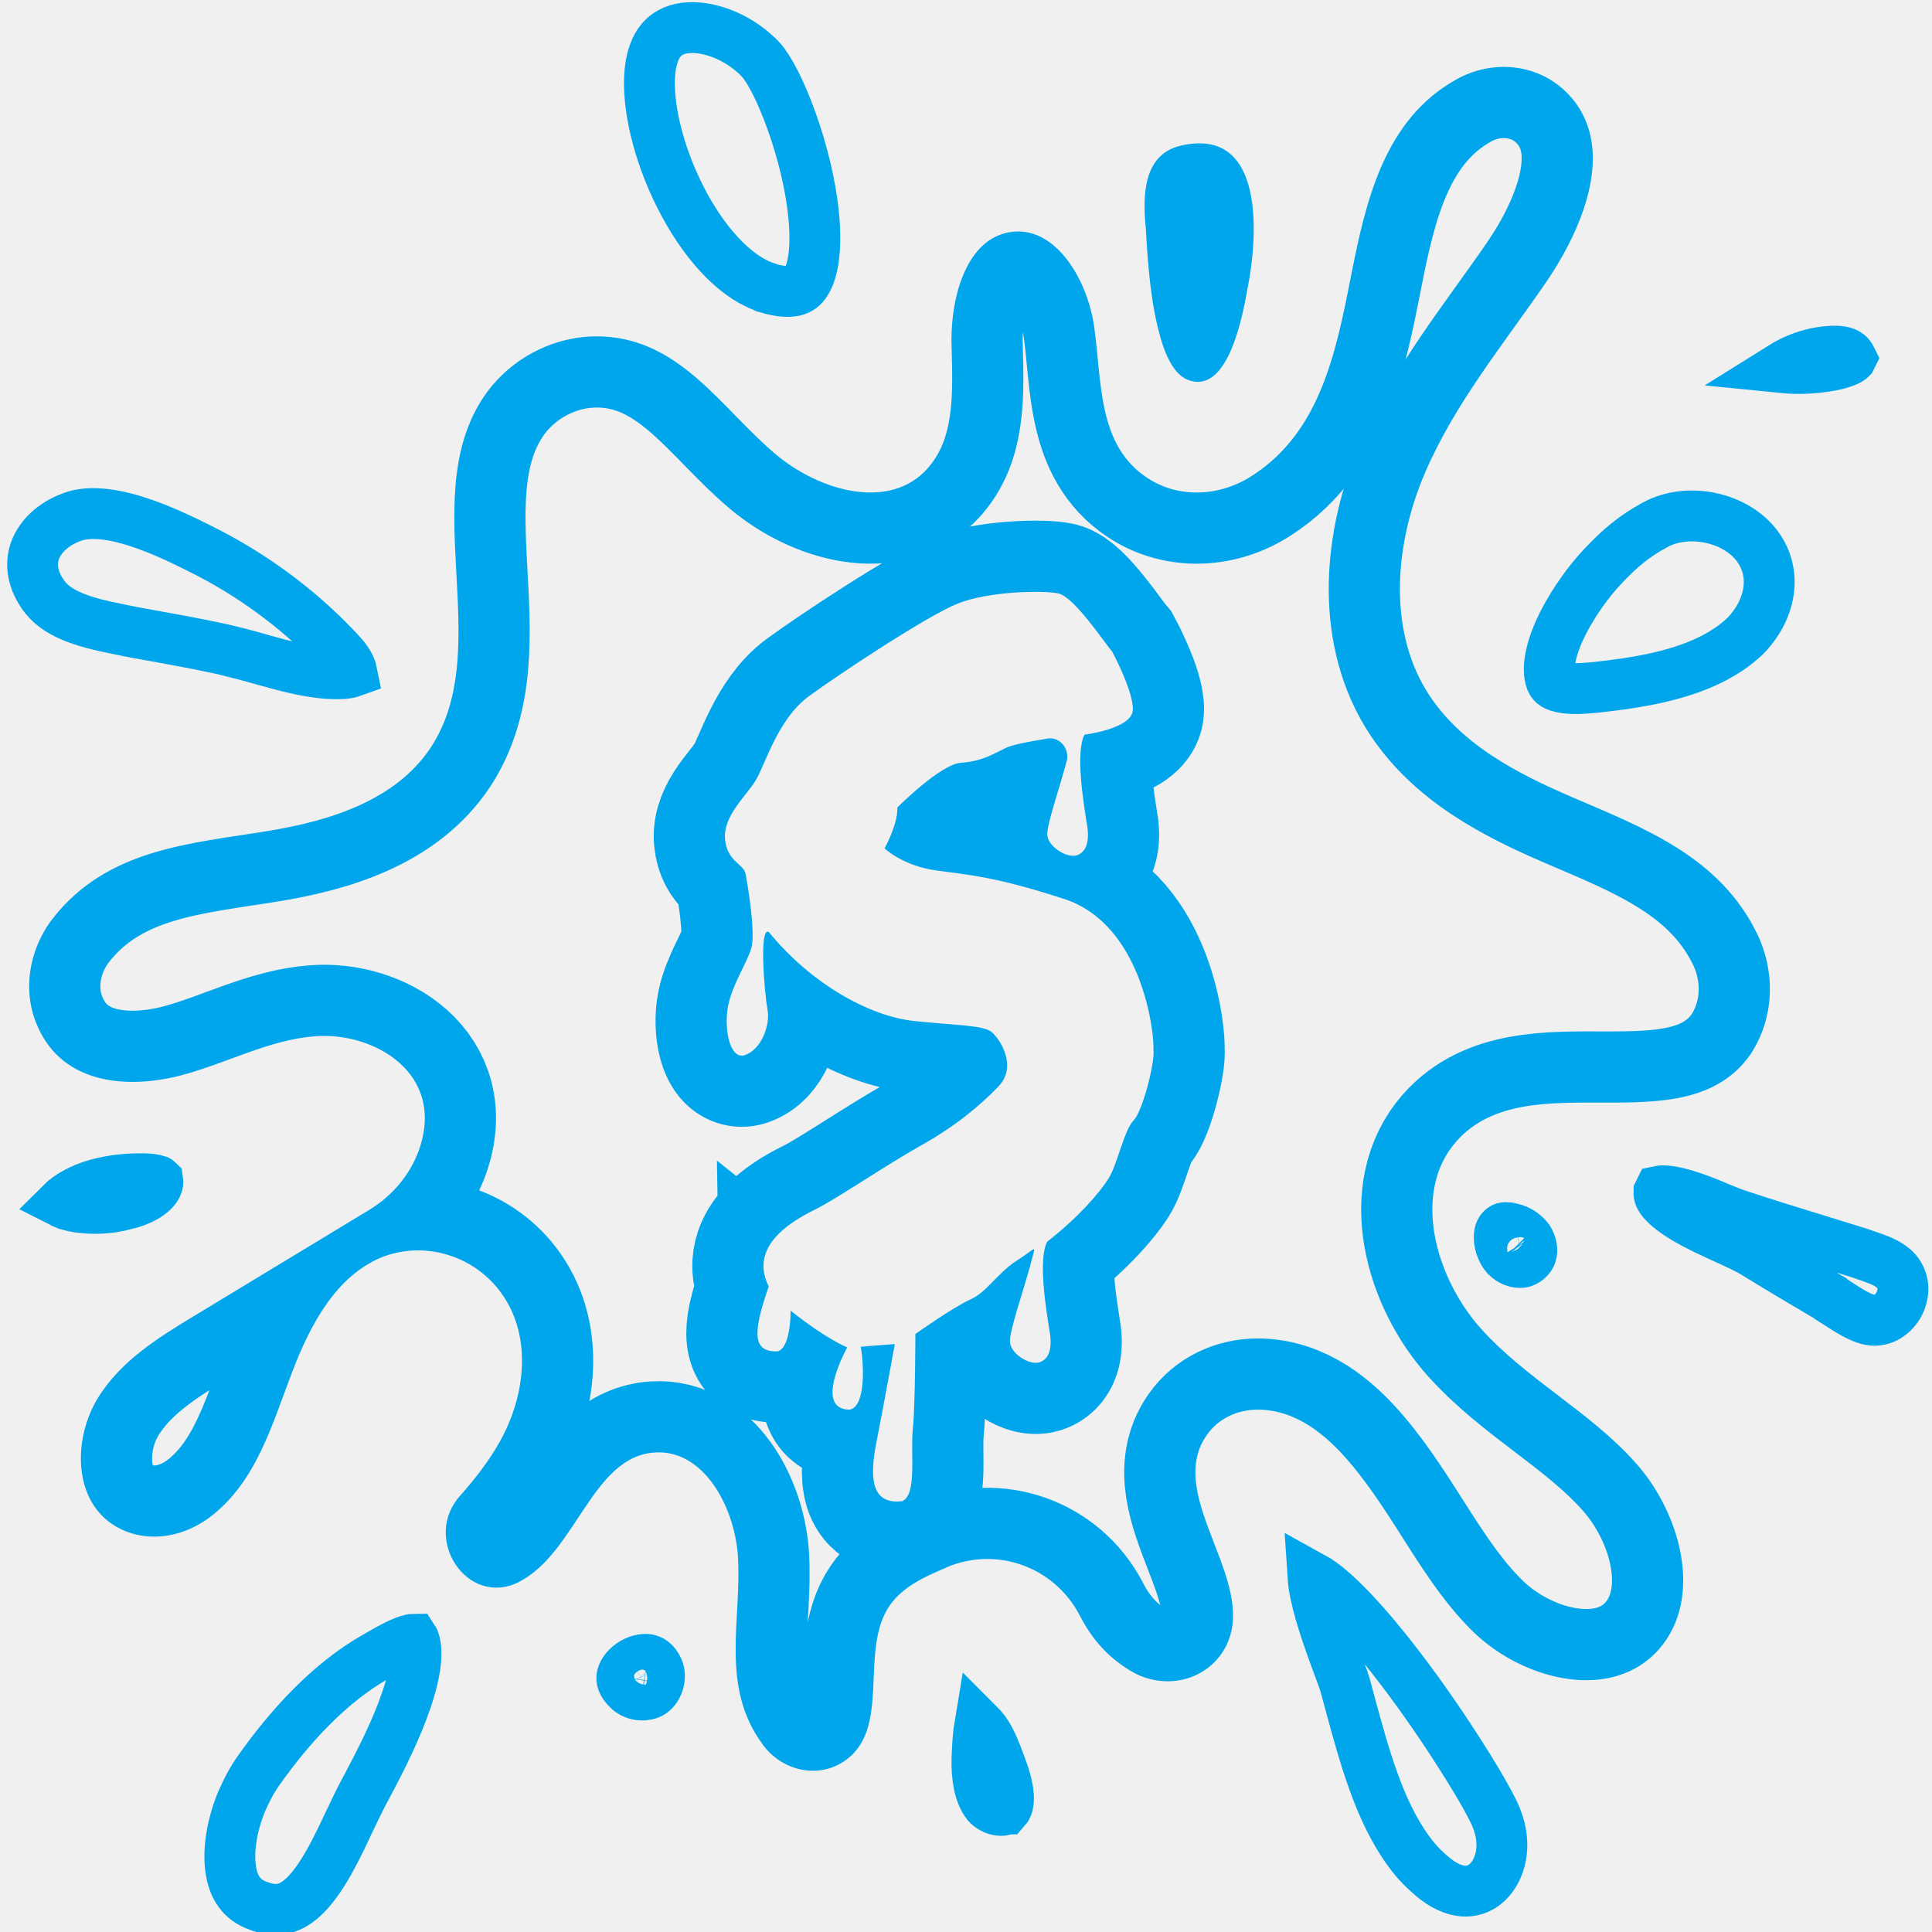
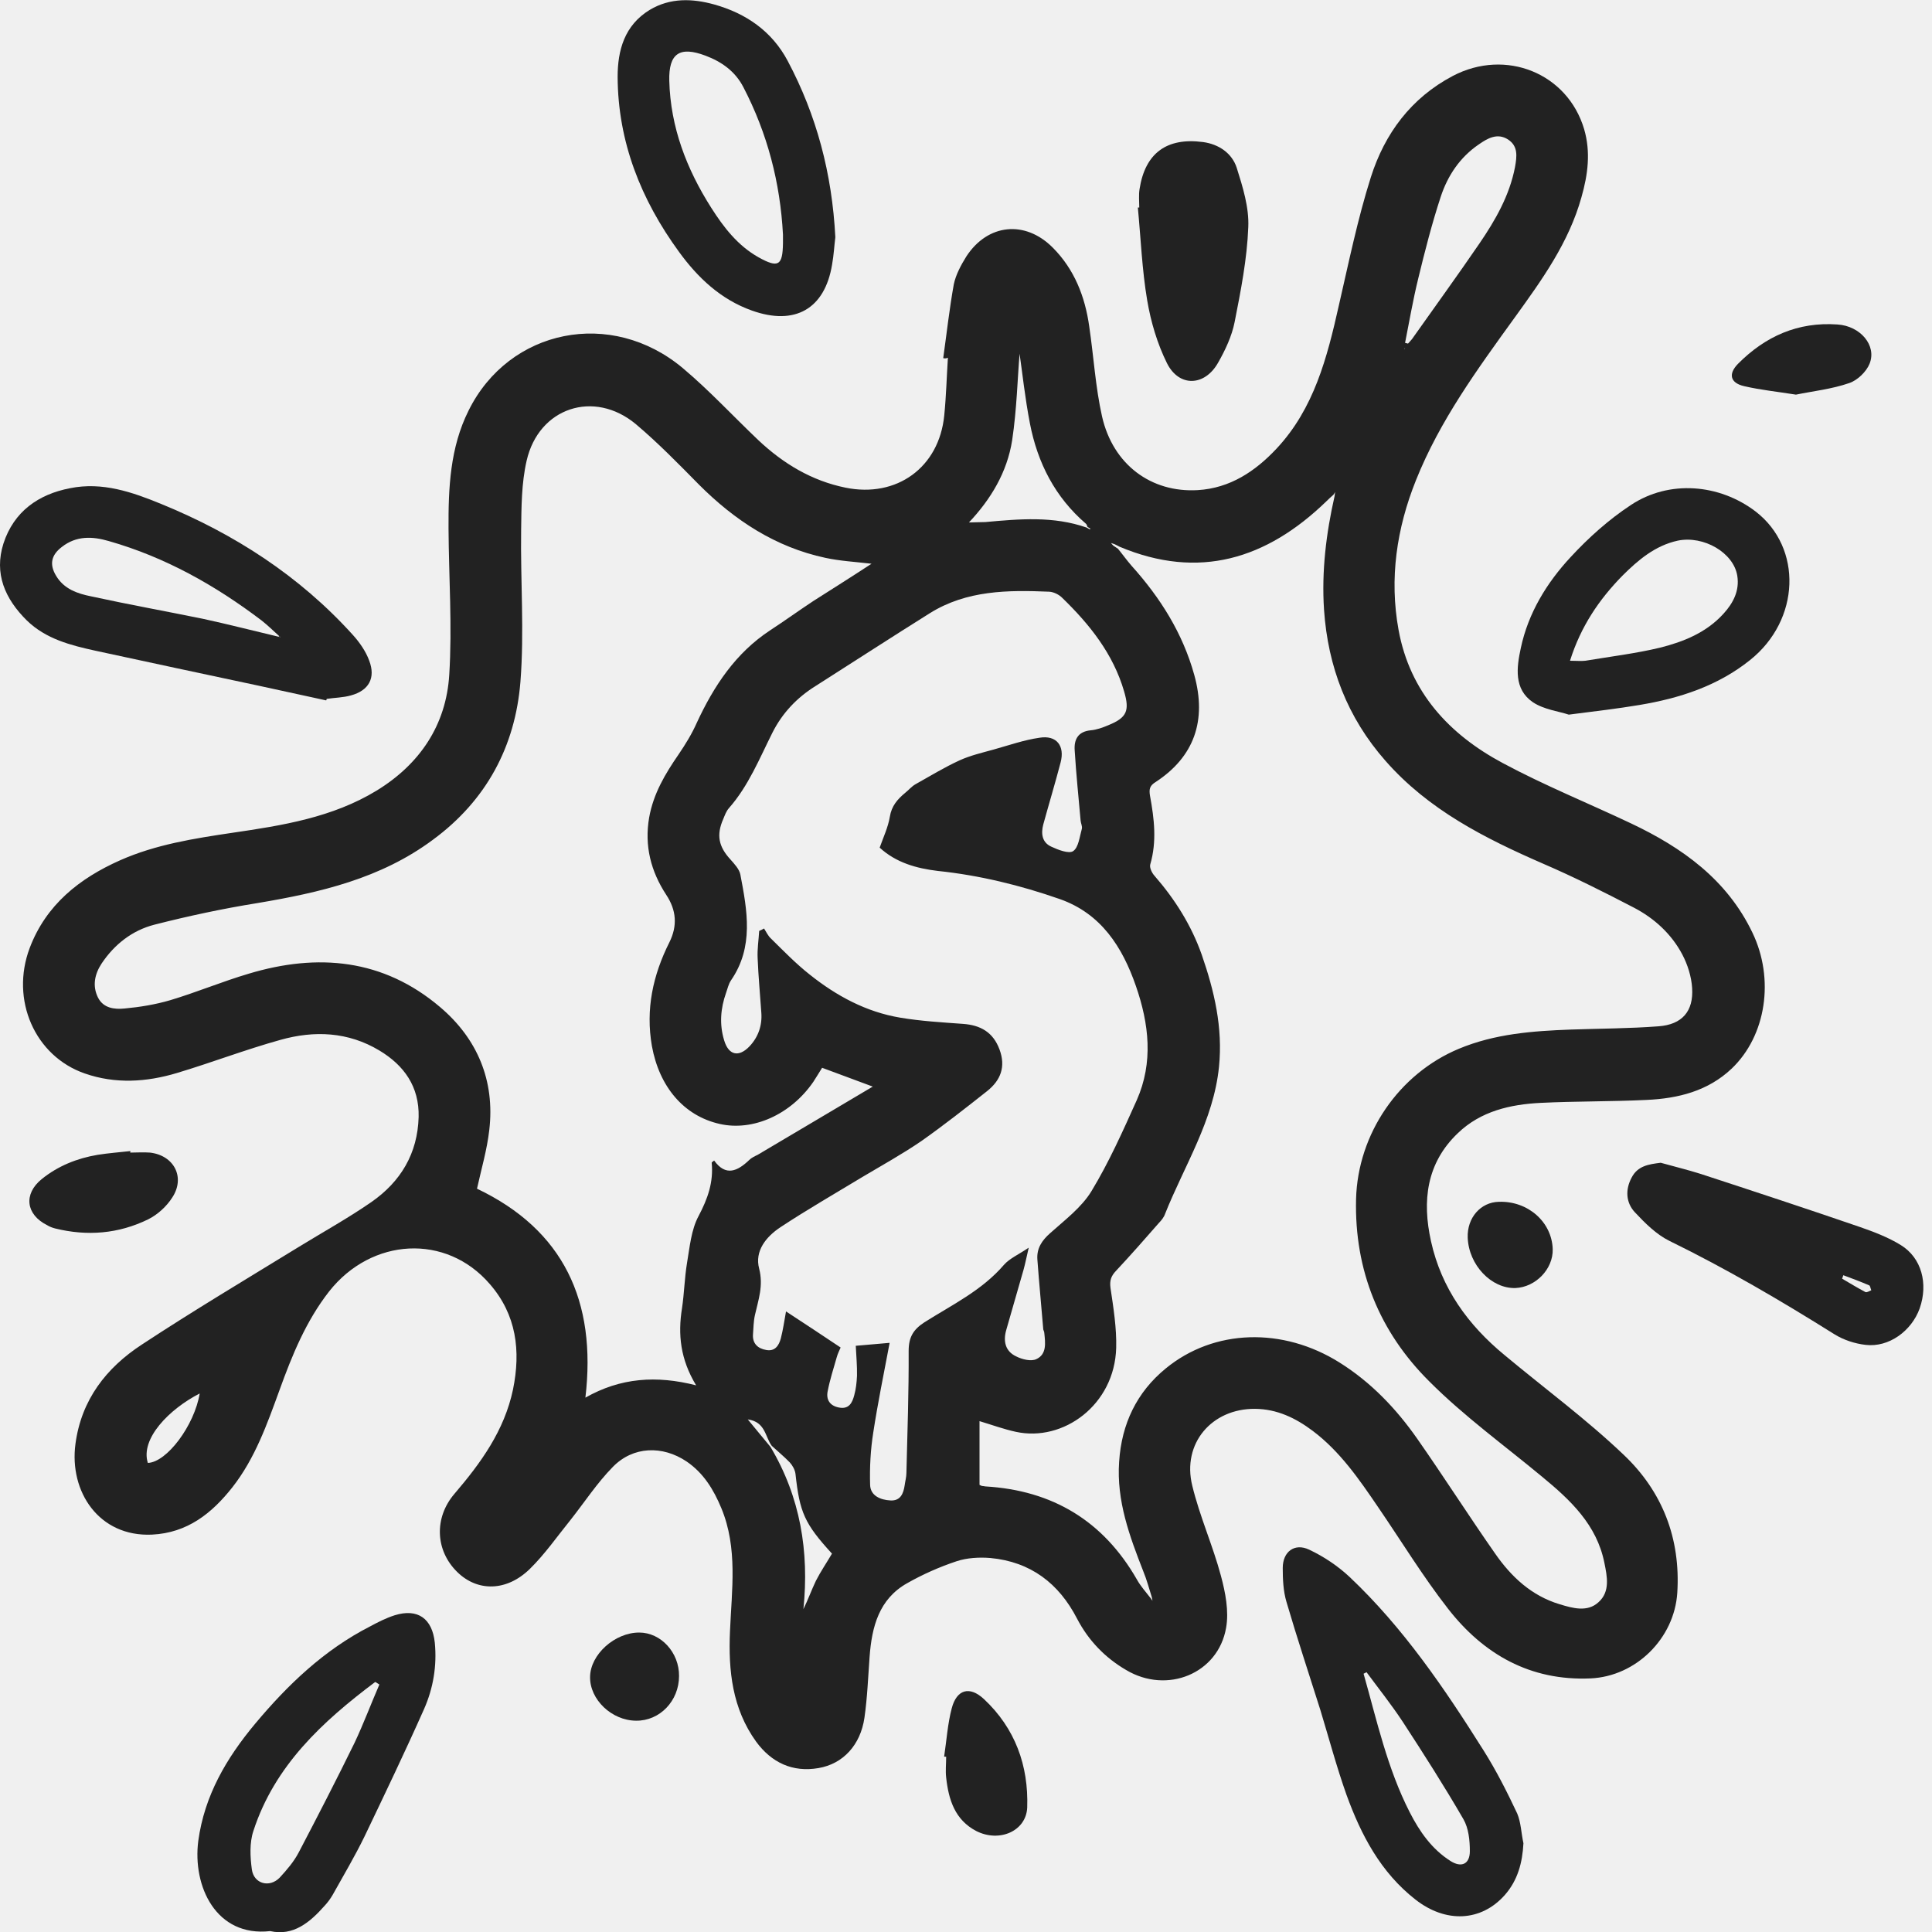
<svg xmlns="http://www.w3.org/2000/svg" width="19" height="19" viewBox="0 0 19 19" fill="none">
-   <g clip-path="url(#clip0_90_7272)">
-     <path d="M3.692 16.294L3.692 16.294L3.694 16.293C3.842 16.207 3.959 16.142 4.047 16.123C4.056 16.121 4.062 16.12 4.067 16.12C4.069 16.123 4.071 16.128 4.073 16.134C4.093 16.19 4.099 16.279 4.078 16.408C4.057 16.535 4.014 16.678 3.957 16.828C3.847 17.118 3.695 17.404 3.592 17.598C3.589 17.604 3.585 17.61 3.582 17.616C3.532 17.71 3.479 17.822 3.427 17.931C3.403 17.982 3.379 18.033 3.356 18.081C3.277 18.242 3.198 18.391 3.109 18.512C3.02 18.634 2.934 18.711 2.85 18.748C2.774 18.782 2.679 18.794 2.541 18.743L2.54 18.743C2.375 18.683 2.293 18.56 2.268 18.377C2.241 18.182 2.285 17.94 2.375 17.72C2.427 17.6 2.482 17.498 2.539 17.418L2.539 17.418C2.857 16.966 3.25 16.545 3.692 16.294Z" stroke="#00A6EB" stroke-width="0.5" />
-     <path d="M2.307 6.414L2.307 6.414L2.306 6.413C2.075 6.356 1.829 6.312 1.591 6.268C1.443 6.242 1.3 6.216 1.165 6.188L1.165 6.188L1.162 6.187C0.812 6.118 0.548 6.037 0.418 5.84L0.418 5.84L0.417 5.839C0.307 5.675 0.302 5.525 0.348 5.405C0.397 5.28 0.514 5.158 0.702 5.087L0.702 5.087L0.704 5.086C0.86 5.026 1.079 5.044 1.345 5.129C1.603 5.211 1.861 5.341 2.074 5.45C2.55 5.701 2.988 6.032 3.353 6.43L3.353 6.43L3.355 6.432C3.398 6.478 3.427 6.523 3.444 6.561C3.454 6.582 3.458 6.598 3.46 6.608C3.446 6.613 3.421 6.62 3.379 6.624C3.227 6.634 3.06 6.609 2.875 6.566C2.783 6.544 2.691 6.518 2.595 6.492C2.584 6.489 2.574 6.486 2.563 6.483C2.479 6.459 2.392 6.435 2.307 6.414Z" stroke="#00A6EB" stroke-width="0.5" />
-     <path d="M9.654 16.989L9.654 16.989C9.729 17.072 9.778 17.193 9.845 17.375C9.884 17.48 9.912 17.578 9.917 17.66C9.922 17.74 9.905 17.773 9.89 17.79L9.889 17.79C9.884 17.796 9.868 17.808 9.826 17.803C9.782 17.797 9.737 17.773 9.709 17.741C9.635 17.647 9.602 17.488 9.608 17.29C9.611 17.205 9.616 17.114 9.626 17.03C9.629 17.008 9.632 16.987 9.635 16.969C9.641 16.975 9.647 16.982 9.654 16.989L9.654 16.989Z" stroke="#00A6EB" stroke-width="0.5" />
-     <path d="M6.411 16.643C6.354 16.683 6.25 16.68 6.185 16.622C6.111 16.555 6.113 16.51 6.116 16.49C6.122 16.456 6.149 16.407 6.208 16.366C6.266 16.326 6.327 16.314 6.368 16.32C6.397 16.325 6.438 16.34 6.473 16.417C6.505 16.49 6.473 16.599 6.411 16.643Z" stroke="#00A6EB" stroke-width="0.5" />
-     <path d="M17.515 3.615C17.649 3.531 17.798 3.476 17.951 3.459C18.071 3.446 18.129 3.457 18.161 3.476L18.161 3.476L18.166 3.479C18.18 3.487 18.193 3.501 18.199 3.514C18.201 3.518 18.202 3.521 18.203 3.523L18.202 3.525C18.2 3.527 18.195 3.532 18.185 3.538C18.156 3.554 18.112 3.57 18.052 3.585C17.877 3.623 17.693 3.633 17.515 3.615ZM18.203 3.524C18.203 3.524 18.203 3.524 18.203 3.524C18.203 3.524 18.203 3.524 18.203 3.524C18.203 3.524 18.203 3.524 18.203 3.524ZM18.203 3.524C18.203 3.524 18.203 3.524 18.203 3.524C18.203 3.523 18.203 3.523 18.204 3.523C18.204 3.523 18.203 3.523 18.203 3.524ZM18.203 3.525C18.203 3.525 18.203 3.525 18.203 3.524C18.203 3.525 18.203 3.525 18.203 3.525Z" stroke="#00A6EB" stroke-width="0.5" />
-     <path d="M15.754 5.579L15.754 5.579L15.755 5.578C15.925 5.395 16.074 5.27 16.278 5.161L16.278 5.161L16.279 5.16C16.599 4.987 17.073 5.083 17.286 5.377C17.482 5.647 17.413 6.003 17.157 6.261C17.108 6.306 17.056 6.348 17.003 6.384L17.003 6.384L17.001 6.385C16.646 6.623 16.183 6.705 15.71 6.758C15.574 6.772 15.452 6.78 15.357 6.759C15.313 6.75 15.29 6.736 15.277 6.726C15.267 6.717 15.254 6.703 15.245 6.666C15.216 6.542 15.258 6.35 15.374 6.122C15.485 5.905 15.638 5.702 15.754 5.579Z" stroke="#00A6EB" stroke-width="0.5" />
-     <path d="M11.382 3.203C11.445 3.473 11.54 3.697 11.704 3.743C12.084 3.861 12.223 3.091 12.268 2.841C12.369 2.341 12.451 1.236 11.61 1.433C11.242 1.519 11.236 1.927 11.268 2.243C11.28 2.433 11.299 2.855 11.382 3.203Z" fill="#00A6EB" />
-     <path d="M7.543 2.831C7.541 2.83 7.539 2.829 7.537 2.829C7.534 2.827 7.53 2.826 7.527 2.825L7.523 2.822L7.508 2.817C7.213 2.708 6.912 2.376 6.69 1.936C6.47 1.501 6.36 1.027 6.392 0.701C6.41 0.525 6.467 0.426 6.525 0.37C6.584 0.313 6.667 0.278 6.775 0.272C7.001 0.26 7.29 0.38 7.484 0.589C7.561 0.674 7.677 0.889 7.784 1.189C7.889 1.48 7.973 1.816 8.002 2.119C8.033 2.437 7.999 2.661 7.926 2.775C7.897 2.822 7.863 2.846 7.817 2.858C7.767 2.871 7.681 2.873 7.543 2.831Z" stroke="#00A6EB" stroke-width="0.5" />
-     <path d="M1.22 11.847L1.22 11.847L1.209 11.85C1.068 11.887 0.918 11.893 0.764 11.871L0.764 11.871L0.76 11.87C0.736 11.867 0.716 11.862 0.677 11.851C0.67 11.85 0.663 11.848 0.655 11.846C0.65 11.844 0.646 11.842 0.642 11.841C0.636 11.839 0.632 11.837 0.63 11.836L0.627 11.834L0.619 11.828C0.617 11.827 0.615 11.825 0.613 11.824C0.618 11.819 0.625 11.812 0.633 11.805C0.822 11.653 1.097 11.592 1.393 11.592C1.463 11.592 1.512 11.598 1.549 11.61C1.551 11.611 1.552 11.611 1.553 11.612C1.554 11.618 1.555 11.634 1.544 11.66C1.507 11.738 1.384 11.812 1.22 11.847Z" stroke="#00A6EB" stroke-width="0.5" />
-     <path d="M14.86 12.08L14.868 12.082L14.875 12.084C14.93 12.096 14.989 12.133 15.03 12.186C15.066 12.243 15.07 12.301 15.06 12.329L15.06 12.329L15.058 12.336C15.049 12.369 15.006 12.409 14.965 12.415C14.919 12.421 14.86 12.402 14.812 12.354C14.774 12.311 14.745 12.239 14.744 12.172C14.743 12.113 14.762 12.09 14.783 12.078C14.786 12.076 14.793 12.073 14.806 12.072C14.821 12.072 14.84 12.074 14.86 12.08Z" stroke="#00A6EB" stroke-width="0.5" />
-     <path d="M13.23 16.578L13.23 16.578L13.229 16.575C13.216 16.529 13.187 16.451 13.155 16.366C13.145 16.338 13.134 16.309 13.123 16.28C13.078 16.154 13.026 16.009 12.985 15.866C12.945 15.727 12.919 15.605 12.913 15.514C12.964 15.542 13.03 15.59 13.109 15.659C13.307 15.834 13.54 16.104 13.771 16.407C14.001 16.708 14.221 17.032 14.393 17.306C14.571 17.587 14.685 17.797 14.716 17.878L14.716 17.878L14.717 17.88C14.827 18.159 14.75 18.393 14.63 18.508C14.571 18.565 14.499 18.596 14.421 18.598C14.343 18.6 14.239 18.573 14.118 18.48C14.017 18.399 13.928 18.31 13.857 18.21L13.857 18.21L13.854 18.206C13.565 17.814 13.417 17.269 13.274 16.742C13.259 16.687 13.245 16.632 13.23 16.578ZM12.838 15.482C12.838 15.482 12.838 15.482 12.84 15.482L12.838 15.482Z" stroke="#00A6EB" stroke-width="0.5" />
-     <path d="M18.598 12.456L18.598 12.456L18.604 12.46C18.694 12.524 18.736 12.644 18.704 12.749L18.704 12.749L18.702 12.759C18.673 12.872 18.577 12.96 18.488 12.978L18.488 12.978L18.483 12.979C18.428 12.992 18.369 12.983 18.284 12.943C18.22 12.913 18.164 12.877 18.096 12.833C18.069 12.815 18.04 12.797 18.008 12.777L18 12.768L17.97 12.751C17.736 12.613 17.504 12.476 17.273 12.333C17.194 12.283 17.081 12.232 16.976 12.184C16.967 12.18 16.958 12.176 16.95 12.172C16.828 12.116 16.704 12.059 16.593 11.995C16.48 11.929 16.399 11.867 16.352 11.812C16.311 11.762 16.313 11.738 16.316 11.722L16.316 11.721C16.317 11.719 16.317 11.716 16.318 11.714C16.346 11.708 16.406 11.709 16.505 11.733C16.603 11.757 16.71 11.796 16.814 11.838C16.84 11.849 16.869 11.861 16.897 11.873C16.967 11.901 17.038 11.931 17.088 11.947C17.356 12.036 17.626 12.119 17.893 12.201C18.024 12.241 18.154 12.282 18.284 12.322C18.304 12.329 18.323 12.335 18.341 12.342C18.459 12.382 18.534 12.408 18.598 12.456Z" stroke="#00A6EB" stroke-width="0.5" />
-     <mask id="path-13-inside-1_90_7272" fill="white">
-       <path d="M17.284 9.191C16.918 8.428 16.171 8.145 15.469 7.843C14.918 7.606 14.349 7.316 14.026 6.79C13.646 6.165 13.722 5.33 14.013 4.652C14.304 3.974 14.773 3.402 15.19 2.797C15.582 2.231 15.918 1.409 15.399 0.902C15.108 0.619 14.665 0.586 14.317 0.784C13.615 1.178 13.431 1.974 13.286 2.718C13.14 3.455 12.988 4.238 12.324 4.672C12.008 4.882 11.597 4.909 11.28 4.698C10.793 4.376 10.837 3.757 10.761 3.218C10.698 2.751 10.375 2.205 9.926 2.284C9.509 2.356 9.357 2.902 9.357 3.343C9.363 3.672 9.388 4.027 9.287 4.323C9.249 4.428 9.199 4.52 9.123 4.606C8.749 5.027 8.06 4.83 7.629 4.468C7.098 4.02 6.706 3.356 5.946 3.31C5.504 3.284 5.067 3.488 4.795 3.849C4.061 4.843 4.89 6.349 4.238 7.349C3.89 7.876 3.238 8.073 2.637 8.172C1.878 8.297 1.056 8.343 0.518 9.034C0.284 9.336 0.214 9.751 0.372 10.099C0.625 10.672 1.271 10.711 1.79 10.573C2.232 10.455 2.65 10.224 3.099 10.191C3.681 10.145 4.39 10.56 4.118 11.316C4.029 11.56 3.852 11.764 3.637 11.895L1.91 12.941C1.549 13.159 1.182 13.389 0.961 13.751C0.689 14.198 0.72 14.902 1.296 15.08C1.562 15.159 1.84 15.086 2.062 14.922C2.524 14.573 2.675 14.007 2.878 13.481C3.055 13.02 3.308 12.547 3.757 12.363C4.181 12.198 4.675 12.349 4.94 12.731C5.238 13.159 5.162 13.738 4.915 14.178C4.808 14.369 4.675 14.54 4.529 14.705C4.143 15.126 4.592 15.81 5.099 15.56C5.105 15.56 5.105 15.553 5.111 15.553C5.668 15.264 5.826 14.316 6.446 14.284C6.914 14.257 7.218 14.803 7.256 15.29C7.3 15.922 7.073 16.58 7.503 17.159C7.686 17.409 8.028 17.494 8.287 17.33C8.781 17.02 8.439 16.244 8.749 15.79C8.876 15.606 9.091 15.507 9.293 15.422C9.3 15.422 9.306 15.415 9.306 15.415C9.793 15.205 10.363 15.402 10.616 15.882C10.736 16.119 10.907 16.317 11.16 16.455C11.451 16.606 11.812 16.54 12.008 16.27C12.463 15.626 11.426 14.738 11.868 14.113C11.982 13.948 12.172 13.863 12.368 13.863C12.742 13.863 13.039 14.106 13.273 14.382C13.722 14.909 14.001 15.58 14.501 16.06C15 16.534 15.861 16.738 16.316 16.218C16.759 15.711 16.525 14.869 16.076 14.376C15.627 13.876 15.013 13.566 14.564 13.066C14.115 12.566 13.88 11.724 14.323 11.224C15.026 10.428 16.57 11.29 17.215 10.369C17.449 10.014 17.462 9.566 17.284 9.191ZM11.147 11.02C11.052 11.119 10.989 11.455 10.9 11.593C10.812 11.731 10.61 11.968 10.299 12.211C10.204 12.389 10.293 12.902 10.318 13.066C10.35 13.231 10.331 13.356 10.23 13.395C10.129 13.435 9.932 13.31 9.932 13.191C9.932 13.073 10.065 12.691 10.129 12.455C10.192 12.211 10.204 12.27 10.002 12.395C9.8 12.527 9.705 12.711 9.534 12.784C9.363 12.863 9.002 13.119 9.002 13.119C9.002 13.119 9.002 13.81 8.977 14.053C8.952 14.297 9.021 14.705 8.87 14.764C8.616 14.79 8.541 14.619 8.61 14.231C8.686 13.843 8.8 13.218 8.8 13.218L8.465 13.244C8.496 13.422 8.515 13.83 8.357 13.863C7.99 13.863 8.332 13.251 8.332 13.251C8.332 13.251 8.129 13.172 7.775 12.889C7.775 12.889 7.781 13.251 7.648 13.29C7.414 13.297 7.389 13.139 7.56 12.652C7.345 12.224 7.857 11.974 8.041 11.882C8.224 11.79 8.73 11.448 9.059 11.264C9.388 11.08 9.629 10.882 9.819 10.685C10.008 10.488 9.838 10.224 9.755 10.152C9.673 10.08 9.407 10.086 8.983 10.04C8.559 9.994 7.984 9.685 7.56 9.165C7.465 9.113 7.516 9.751 7.547 9.922C7.579 10.086 7.484 10.323 7.326 10.376C7.174 10.428 7.117 10.106 7.161 9.889C7.206 9.672 7.345 9.474 7.389 9.323C7.433 9.172 7.351 8.691 7.332 8.593C7.313 8.494 7.149 8.474 7.13 8.251C7.111 8.02 7.345 7.823 7.433 7.672C7.522 7.527 7.648 7.073 7.952 6.849C8.256 6.626 9.123 6.053 9.42 5.935C9.717 5.816 10.255 5.803 10.407 5.836C10.565 5.869 10.863 6.323 10.938 6.409C10.938 6.409 11.147 6.797 11.141 6.981C11.135 7.165 10.673 7.224 10.673 7.224H10.666C10.572 7.402 10.66 7.915 10.685 8.08C10.717 8.244 10.698 8.369 10.597 8.409C10.496 8.448 10.299 8.323 10.299 8.205C10.299 8.093 10.426 7.731 10.489 7.488C10.496 7.474 10.496 7.455 10.496 7.441C10.496 7.33 10.401 7.244 10.299 7.264C10.141 7.29 9.945 7.323 9.876 7.363C9.768 7.415 9.654 7.488 9.452 7.501C9.249 7.514 8.825 7.941 8.825 7.941C8.832 8.106 8.699 8.343 8.699 8.343C8.699 8.343 8.876 8.514 9.205 8.56C9.534 8.606 9.781 8.619 10.451 8.836C11.255 9.086 11.356 10.211 11.343 10.323C11.362 10.428 11.242 10.922 11.147 11.02Z" />
-     </mask>
-     <path d="M17.284 9.191C16.918 8.428 16.171 8.145 15.469 7.843C14.918 7.606 14.349 7.316 14.026 6.79C13.646 6.165 13.722 5.33 14.013 4.652C14.304 3.974 14.773 3.402 15.19 2.797C15.582 2.231 15.918 1.409 15.399 0.902C15.108 0.619 14.665 0.586 14.317 0.784C13.615 1.178 13.431 1.974 13.286 2.718C13.14 3.455 12.988 4.238 12.324 4.672C12.008 4.882 11.597 4.909 11.28 4.698C10.793 4.376 10.837 3.757 10.761 3.218C10.698 2.751 10.375 2.205 9.926 2.284C9.509 2.356 9.357 2.902 9.357 3.343C9.363 3.672 9.388 4.027 9.287 4.323C9.249 4.428 9.199 4.52 9.123 4.606C8.749 5.027 8.06 4.83 7.629 4.468C7.098 4.02 6.706 3.356 5.946 3.31C5.504 3.284 5.067 3.488 4.795 3.849C4.061 4.843 4.89 6.349 4.238 7.349C3.89 7.876 3.238 8.073 2.637 8.172C1.878 8.297 1.056 8.343 0.518 9.034C0.284 9.336 0.214 9.751 0.372 10.099C0.625 10.672 1.271 10.711 1.79 10.573C2.232 10.455 2.65 10.224 3.099 10.191C3.681 10.145 4.39 10.56 4.118 11.316C4.029 11.56 3.852 11.764 3.637 11.895L1.91 12.941C1.549 13.159 1.182 13.389 0.961 13.751C0.689 14.198 0.72 14.902 1.296 15.08C1.562 15.159 1.84 15.086 2.062 14.922C2.524 14.573 2.675 14.007 2.878 13.481C3.055 13.02 3.308 12.547 3.757 12.363C4.181 12.198 4.675 12.349 4.94 12.731C5.238 13.159 5.162 13.738 4.915 14.178C4.808 14.369 4.675 14.54 4.529 14.705C4.143 15.126 4.592 15.81 5.099 15.56C5.105 15.56 5.105 15.553 5.111 15.553C5.668 15.264 5.826 14.316 6.446 14.284C6.914 14.257 7.218 14.803 7.256 15.29C7.3 15.922 7.073 16.58 7.503 17.159C7.686 17.409 8.028 17.494 8.287 17.33C8.781 17.02 8.439 16.244 8.749 15.79C8.876 15.606 9.091 15.507 9.293 15.422C9.3 15.422 9.306 15.415 9.306 15.415C9.793 15.205 10.363 15.402 10.616 15.882C10.736 16.119 10.907 16.317 11.16 16.455C11.451 16.606 11.812 16.54 12.008 16.27C12.463 15.626 11.426 14.738 11.868 14.113C11.982 13.948 12.172 13.863 12.368 13.863C12.742 13.863 13.039 14.106 13.273 14.382C13.722 14.909 14.001 15.58 14.501 16.06C15 16.534 15.861 16.738 16.316 16.218C16.759 15.711 16.525 14.869 16.076 14.376C15.627 13.876 15.013 13.566 14.564 13.066C14.115 12.566 13.88 11.724 14.323 11.224C15.026 10.428 16.57 11.29 17.215 10.369C17.449 10.014 17.462 9.566 17.284 9.191ZM11.147 11.02C11.052 11.119 10.989 11.455 10.9 11.593C10.812 11.731 10.61 11.968 10.299 12.211C10.204 12.389 10.293 12.902 10.318 13.066C10.35 13.231 10.331 13.356 10.23 13.395C10.129 13.435 9.932 13.31 9.932 13.191C9.932 13.073 10.065 12.691 10.129 12.455C10.192 12.211 10.204 12.27 10.002 12.395C9.8 12.527 9.705 12.711 9.534 12.784C9.363 12.863 9.002 13.119 9.002 13.119C9.002 13.119 9.002 13.81 8.977 14.053C8.952 14.297 9.021 14.705 8.87 14.764C8.616 14.79 8.541 14.619 8.61 14.231C8.686 13.843 8.8 13.218 8.8 13.218L8.465 13.244C8.496 13.422 8.515 13.83 8.357 13.863C7.99 13.863 8.332 13.251 8.332 13.251C8.332 13.251 8.129 13.172 7.775 12.889C7.775 12.889 7.781 13.251 7.648 13.29C7.414 13.297 7.389 13.139 7.56 12.652C7.345 12.224 7.857 11.974 8.041 11.882C8.224 11.79 8.73 11.448 9.059 11.264C9.388 11.08 9.629 10.882 9.819 10.685C10.008 10.488 9.838 10.224 9.755 10.152C9.673 10.08 9.407 10.086 8.983 10.04C8.559 9.994 7.984 9.685 7.56 9.165C7.465 9.113 7.516 9.751 7.547 9.922C7.579 10.086 7.484 10.323 7.326 10.376C7.174 10.428 7.117 10.106 7.161 9.889C7.206 9.672 7.345 9.474 7.389 9.323C7.433 9.172 7.351 8.691 7.332 8.593C7.313 8.494 7.149 8.474 7.13 8.251C7.111 8.02 7.345 7.823 7.433 7.672C7.522 7.527 7.648 7.073 7.952 6.849C8.256 6.626 9.123 6.053 9.42 5.935C9.717 5.816 10.255 5.803 10.407 5.836C10.565 5.869 10.863 6.323 10.938 6.409C10.938 6.409 11.147 6.797 11.141 6.981C11.135 7.165 10.673 7.224 10.673 7.224H10.666C10.572 7.402 10.66 7.915 10.685 8.08C10.717 8.244 10.698 8.369 10.597 8.409C10.496 8.448 10.299 8.323 10.299 8.205C10.299 8.093 10.426 7.731 10.489 7.488C10.496 7.474 10.496 7.455 10.496 7.441C10.496 7.33 10.401 7.244 10.299 7.264C10.141 7.29 9.945 7.323 9.876 7.363C9.768 7.415 9.654 7.488 9.452 7.501C9.249 7.514 8.825 7.941 8.825 7.941C8.832 8.106 8.699 8.343 8.699 8.343C8.699 8.343 8.876 8.514 9.205 8.56C9.534 8.606 9.781 8.619 10.451 8.836C11.255 9.086 11.356 10.211 11.343 10.323C11.362 10.428 11.242 10.922 11.147 11.02Z" stroke="#00A6EB" stroke-width="1.4" mask="url(#path-13-inside-1_90_7272)" />
+   <g clip-path="url(#clip0_252_6345)">
+     <path d="M9.276 3.522C9.31 3.279 9.337 3.036 9.38 2.796C9.4 2.701 9.451 2.606 9.504 2.521C9.713 2.201 10.08 2.162 10.352 2.434C10.566 2.648 10.671 2.917 10.712 3.211C10.756 3.508 10.773 3.807 10.838 4.096C10.945 4.567 11.319 4.847 11.779 4.82C12.097 4.801 12.345 4.635 12.554 4.412C12.923 4.018 13.052 3.515 13.166 3.007C13.264 2.582 13.351 2.154 13.482 1.741C13.618 1.314 13.876 0.964 14.287 0.747C14.809 0.473 15.416 0.721 15.579 1.27C15.645 1.496 15.616 1.717 15.553 1.938C15.429 2.385 15.164 2.752 14.899 3.119C14.532 3.627 14.16 4.135 13.925 4.723C13.735 5.197 13.662 5.69 13.754 6.195C13.866 6.808 14.252 7.223 14.78 7.505C15.188 7.724 15.621 7.899 16.041 8.098C16.544 8.336 16.984 8.65 17.234 9.172C17.453 9.627 17.37 10.185 17.03 10.509C16.797 10.73 16.503 10.803 16.194 10.817C15.847 10.834 15.499 10.829 15.152 10.846C14.853 10.861 14.563 10.927 14.338 11.143C14.027 11.439 13.985 11.811 14.073 12.207C14.175 12.669 14.437 13.031 14.797 13.327C15.188 13.653 15.601 13.957 15.968 14.307C16.347 14.666 16.529 15.128 16.495 15.665C16.466 16.112 16.09 16.486 15.642 16.506C15.05 16.532 14.59 16.27 14.24 15.82C13.992 15.502 13.781 15.155 13.553 14.822C13.366 14.547 13.178 14.273 12.909 14.071C12.741 13.945 12.559 13.857 12.342 13.855C11.917 13.852 11.623 14.195 11.725 14.61C11.798 14.912 11.927 15.198 12.007 15.497C12.051 15.66 12.087 15.845 12.058 16.008C11.98 16.46 11.477 16.664 11.074 16.423C10.867 16.302 10.705 16.134 10.593 15.92C10.413 15.57 10.134 15.359 9.74 15.322C9.631 15.313 9.509 15.32 9.407 15.354C9.239 15.41 9.074 15.483 8.921 15.57C8.644 15.726 8.574 15.998 8.552 16.292C8.537 16.494 8.53 16.695 8.501 16.895C8.462 17.16 8.292 17.347 8.049 17.388C7.794 17.432 7.587 17.334 7.436 17.128C7.201 16.802 7.162 16.43 7.179 16.042C7.196 15.636 7.257 15.225 7.094 14.832C7.018 14.649 6.919 14.486 6.751 14.372C6.515 14.214 6.226 14.222 6.027 14.426C5.872 14.584 5.75 14.771 5.612 14.946C5.48 15.109 5.359 15.284 5.211 15.429C4.982 15.653 4.695 15.655 4.496 15.459C4.28 15.247 4.268 14.926 4.469 14.691C4.729 14.387 4.96 14.069 5.045 13.665C5.123 13.284 5.079 12.929 4.817 12.628C4.387 12.129 3.655 12.171 3.237 12.7C3.009 12.992 2.873 13.327 2.749 13.67C2.627 14.005 2.508 14.343 2.285 14.627C2.083 14.883 1.843 15.075 1.495 15.092C0.973 15.116 0.679 14.669 0.742 14.2C0.8 13.765 1.046 13.451 1.395 13.223C1.901 12.89 2.423 12.579 2.941 12.261C3.179 12.115 3.425 11.979 3.653 11.821C3.94 11.621 4.107 11.345 4.117 10.985C4.124 10.686 3.974 10.477 3.731 10.331C3.425 10.147 3.092 10.132 2.756 10.227C2.414 10.322 2.081 10.45 1.741 10.552C1.442 10.642 1.135 10.662 0.834 10.557C0.343 10.387 0.1 9.833 0.292 9.323C0.453 8.898 0.781 8.638 1.182 8.46C1.532 8.305 1.908 8.246 2.285 8.19C2.778 8.118 3.269 8.04 3.704 7.775C4.129 7.515 4.387 7.131 4.418 6.638C4.448 6.159 4.414 5.678 4.411 5.197C4.409 4.798 4.426 4.402 4.608 4.038C5.006 3.233 6.012 3.029 6.717 3.622C6.977 3.841 7.208 4.091 7.456 4.327C7.701 4.558 7.981 4.728 8.316 4.796C8.817 4.898 9.235 4.599 9.286 4.086C9.305 3.897 9.31 3.707 9.322 3.518C9.303 3.527 9.288 3.525 9.276 3.522ZM10.95 5.367C10.965 5.377 10.979 5.386 10.994 5.396C11.04 5.452 11.081 5.51 11.13 5.566C11.412 5.88 11.631 6.227 11.745 6.638C11.869 7.085 11.745 7.442 11.366 7.69C11.307 7.726 11.298 7.76 11.31 7.828C11.351 8.052 11.378 8.275 11.312 8.501C11.303 8.533 11.329 8.586 11.354 8.613C11.555 8.844 11.716 9.099 11.818 9.388C11.942 9.746 12.027 10.105 11.988 10.492C11.934 11.021 11.648 11.461 11.458 11.937C11.446 11.972 11.422 12.001 11.397 12.027C11.259 12.185 11.12 12.343 10.977 12.496C10.928 12.547 10.911 12.591 10.921 12.666C10.95 12.861 10.982 13.06 10.977 13.255C10.962 13.816 10.457 14.183 9.99 14.081C9.874 14.056 9.762 14.015 9.633 13.976C9.633 14.188 9.633 14.394 9.633 14.603C9.64 14.606 9.648 14.61 9.655 14.613C9.667 14.615 9.679 14.615 9.691 14.618C10.352 14.657 10.851 14.958 11.181 15.534C11.217 15.599 11.268 15.655 11.315 15.716C11.322 15.726 11.327 15.733 11.334 15.743C11.332 15.731 11.329 15.719 11.327 15.706C11.3 15.621 11.278 15.536 11.244 15.454C11.108 15.106 10.979 14.759 11.006 14.375C11.03 14.003 11.179 13.692 11.463 13.459C11.939 13.067 12.617 13.05 13.174 13.4C13.485 13.595 13.732 13.855 13.939 14.151C14.199 14.523 14.442 14.904 14.702 15.276C14.862 15.507 15.062 15.694 15.339 15.777C15.467 15.816 15.611 15.857 15.72 15.757C15.837 15.653 15.805 15.502 15.778 15.369C15.703 14.994 15.443 14.751 15.166 14.523C14.794 14.214 14.398 13.928 14.056 13.585C13.567 13.099 13.319 12.494 13.336 11.792C13.353 11.15 13.757 10.56 14.347 10.314C14.702 10.166 15.074 10.139 15.45 10.125C15.737 10.115 16.024 10.115 16.311 10.093C16.541 10.076 16.656 9.947 16.641 9.716C16.634 9.605 16.597 9.486 16.544 9.386C16.437 9.184 16.269 9.031 16.07 8.927C15.776 8.774 15.48 8.625 15.176 8.494C14.602 8.244 14.048 7.964 13.626 7.483C13.251 7.058 13.059 6.557 13.021 5.996C12.996 5.617 13.042 5.245 13.125 4.878C13.127 4.866 13.127 4.852 13.13 4.839C13.125 4.849 13.118 4.859 13.113 4.866C13.088 4.888 13.064 4.91 13.042 4.932C12.457 5.498 11.791 5.705 11.011 5.377C10.994 5.369 10.979 5.359 10.962 5.352C10.95 5.347 10.938 5.345 10.926 5.34C10.933 5.35 10.94 5.357 10.95 5.367ZM7.59 14.219C7.524 14.132 7.529 13.983 7.354 13.959C7.439 14.061 7.507 14.146 7.577 14.229C7.871 14.722 7.959 15.259 7.901 15.825C7.947 15.731 7.981 15.636 8.024 15.546C8.071 15.454 8.131 15.366 8.182 15.279C7.913 14.985 7.864 14.875 7.823 14.494C7.818 14.455 7.794 14.411 7.767 14.382C7.711 14.324 7.648 14.273 7.59 14.219ZM10.688 5.189C10.697 5.194 10.707 5.202 10.717 5.206C10.717 5.206 10.722 5.202 10.724 5.199C10.714 5.194 10.705 5.187 10.695 5.182C10.69 5.172 10.688 5.158 10.68 5.151C10.377 4.891 10.204 4.553 10.129 4.166C10.08 3.914 10.053 3.656 10.027 3.479C10.007 3.712 10 4.023 9.954 4.329C9.905 4.643 9.745 4.91 9.526 5.141C9.524 5.143 9.524 5.146 9.521 5.148C9.521 5.146 9.524 5.141 9.524 5.138C9.58 5.136 9.636 5.136 9.691 5.134C10.024 5.104 10.36 5.073 10.688 5.189ZM8.571 5.544C8.408 5.525 8.26 5.517 8.117 5.486C7.626 5.381 7.225 5.117 6.875 4.767C6.673 4.562 6.472 4.356 6.253 4.171C5.842 3.829 5.298 4.008 5.179 4.531C5.128 4.752 5.128 4.988 5.125 5.216C5.118 5.712 5.157 6.212 5.118 6.706C5.067 7.34 4.783 7.872 4.258 8.258C3.745 8.64 3.147 8.778 2.533 8.881C2.19 8.936 1.85 9.009 1.517 9.094C1.301 9.15 1.126 9.286 0.999 9.476C0.931 9.58 0.907 9.695 0.963 9.809C1.016 9.916 1.126 9.928 1.225 9.918C1.376 9.904 1.529 9.879 1.675 9.836C1.935 9.758 2.185 9.653 2.445 9.576C3.126 9.371 3.77 9.43 4.328 9.904C4.695 10.215 4.868 10.628 4.812 11.111C4.79 11.306 4.734 11.495 4.691 11.69C5.541 12.095 5.869 12.795 5.757 13.745C6.102 13.549 6.455 13.524 6.846 13.624C6.69 13.366 6.666 13.123 6.707 12.866C6.729 12.72 6.732 12.569 6.756 12.423C6.783 12.265 6.797 12.095 6.87 11.959C6.96 11.789 7.018 11.626 6.999 11.434C6.999 11.43 7.009 11.425 7.023 11.413C7.138 11.573 7.254 11.517 7.368 11.408C7.39 11.386 7.422 11.371 7.451 11.357C7.823 11.136 8.195 10.917 8.583 10.686C8.404 10.618 8.246 10.562 8.085 10.501C8.054 10.55 8.027 10.596 7.998 10.64C7.777 10.961 7.405 11.128 7.077 11.053C6.724 10.973 6.484 10.688 6.411 10.287C6.348 9.925 6.421 9.59 6.583 9.267C6.664 9.104 6.652 8.951 6.552 8.8C6.401 8.569 6.336 8.319 6.384 8.04C6.426 7.804 6.542 7.61 6.673 7.42C6.741 7.32 6.805 7.216 6.853 7.107C7.021 6.745 7.235 6.421 7.575 6.198C7.716 6.106 7.854 6.006 7.998 5.911C8.185 5.792 8.374 5.673 8.571 5.544ZM8.651 8.336C8.688 8.232 8.734 8.135 8.751 8.032C8.768 7.926 8.826 7.86 8.902 7.797C8.936 7.77 8.965 7.734 9.004 7.712C9.147 7.632 9.288 7.546 9.436 7.478C9.541 7.43 9.657 7.403 9.769 7.372C9.92 7.33 10.07 7.277 10.224 7.255C10.391 7.228 10.474 7.335 10.43 7.5C10.377 7.702 10.316 7.904 10.26 8.108C10.236 8.198 10.248 8.285 10.338 8.326C10.406 8.358 10.513 8.399 10.554 8.37C10.607 8.334 10.617 8.229 10.639 8.152C10.646 8.127 10.629 8.096 10.627 8.069C10.607 7.84 10.583 7.612 10.569 7.381C10.561 7.274 10.6 7.194 10.727 7.182C10.785 7.177 10.846 7.155 10.902 7.131C11.081 7.058 11.111 6.99 11.055 6.8C10.948 6.431 10.717 6.142 10.447 5.88C10.416 5.848 10.362 5.821 10.318 5.819C9.913 5.802 9.507 5.804 9.145 6.03C8.768 6.266 8.394 6.509 8.02 6.747C7.837 6.861 7.694 7.012 7.597 7.204C7.468 7.461 7.361 7.729 7.169 7.947C7.142 7.977 7.128 8.018 7.113 8.054C7.043 8.212 7.067 8.326 7.184 8.453C7.223 8.497 7.271 8.548 7.281 8.601C7.349 8.956 7.415 9.313 7.189 9.641C7.164 9.678 7.155 9.724 7.14 9.765C7.086 9.918 7.074 10.074 7.121 10.229C7.164 10.377 7.264 10.402 7.371 10.29C7.458 10.198 7.497 10.083 7.487 9.957C7.475 9.78 7.458 9.602 7.451 9.425C7.446 9.335 7.461 9.245 7.466 9.155C7.483 9.148 7.497 9.141 7.514 9.131C7.536 9.165 7.553 9.204 7.582 9.23C7.706 9.352 7.828 9.478 7.964 9.585C8.226 9.794 8.518 9.952 8.853 10.008C9.055 10.042 9.261 10.054 9.468 10.069C9.643 10.081 9.767 10.151 9.83 10.322C9.893 10.492 9.84 10.625 9.708 10.73C9.497 10.897 9.283 11.065 9.062 11.221C8.875 11.349 8.676 11.459 8.481 11.575C8.212 11.738 7.937 11.896 7.675 12.069C7.536 12.161 7.419 12.302 7.466 12.477C7.509 12.645 7.458 12.783 7.424 12.934C7.41 12.997 7.41 13.062 7.405 13.126C7.4 13.213 7.453 13.262 7.534 13.276C7.621 13.293 7.66 13.233 7.679 13.162C7.701 13.077 7.713 12.99 7.73 12.897C7.913 13.016 8.088 13.133 8.267 13.252C8.255 13.281 8.238 13.313 8.229 13.347C8.197 13.459 8.161 13.57 8.139 13.685C8.124 13.765 8.161 13.825 8.25 13.842C8.35 13.862 8.382 13.794 8.401 13.721C8.418 13.66 8.425 13.595 8.428 13.529C8.43 13.434 8.421 13.339 8.416 13.235C8.527 13.225 8.632 13.216 8.749 13.206C8.69 13.517 8.632 13.801 8.588 14.088C8.561 14.258 8.552 14.431 8.557 14.601C8.559 14.71 8.659 14.751 8.758 14.756C8.856 14.761 8.885 14.688 8.897 14.606C8.902 14.567 8.914 14.525 8.914 14.486C8.924 14.085 8.938 13.685 8.936 13.286C8.936 13.15 8.982 13.075 9.091 13.004C9.363 12.832 9.657 12.691 9.874 12.438C9.93 12.375 10.017 12.338 10.117 12.27C10.095 12.363 10.083 12.426 10.066 12.487C10.01 12.686 9.951 12.883 9.896 13.079C9.864 13.189 9.886 13.289 9.993 13.339C10.051 13.369 10.141 13.391 10.192 13.366C10.296 13.318 10.28 13.206 10.27 13.109C10.27 13.097 10.262 13.084 10.26 13.075C10.241 12.846 10.219 12.618 10.202 12.387C10.194 12.278 10.245 12.2 10.328 12.127C10.472 11.998 10.637 11.874 10.734 11.714C10.906 11.43 11.043 11.123 11.179 10.82C11.344 10.448 11.3 10.069 11.171 9.697C11.038 9.313 10.829 8.985 10.423 8.842C10.034 8.706 9.633 8.608 9.222 8.565C9.013 8.54 8.812 8.484 8.651 8.336ZM13.818 3.372C13.827 3.374 13.837 3.377 13.847 3.379C13.859 3.364 13.873 3.352 13.886 3.335C14.107 3.022 14.333 2.711 14.549 2.395C14.707 2.164 14.845 1.923 14.899 1.644C14.918 1.537 14.931 1.438 14.831 1.372C14.726 1.304 14.629 1.36 14.542 1.421C14.357 1.547 14.238 1.727 14.17 1.931C14.082 2.198 14.012 2.473 13.946 2.745C13.895 2.954 13.859 3.165 13.818 3.372ZM1.964 13.704C1.665 13.857 1.378 14.149 1.454 14.387C1.641 14.38 1.911 14.02 1.964 13.704ZM13.813 3.433L13.818 3.425H13.81L13.813 3.433Z" fill="#222222" />
+     <path d="M3.208 6.888C2.984 6.839 2.761 6.791 2.537 6.742C2.005 6.628 1.473 6.516 0.941 6.4C0.695 6.346 0.452 6.285 0.263 6.101C0.049 5.889 -0.06 5.641 0.034 5.345C0.136 5.031 0.377 4.861 0.69 4.801C1.006 4.737 1.3 4.839 1.585 4.956C2.304 5.25 2.945 5.663 3.47 6.244C3.536 6.317 3.597 6.404 3.631 6.497C3.696 6.667 3.628 6.791 3.451 6.839C3.373 6.861 3.293 6.861 3.213 6.873C3.213 6.876 3.21 6.883 3.208 6.888ZM2.736 6.261C2.744 6.263 2.751 6.263 2.758 6.266C2.754 6.261 2.749 6.256 2.744 6.254C2.688 6.203 2.632 6.149 2.574 6.103C2.117 5.756 1.624 5.479 1.07 5.321C0.909 5.274 0.751 5.267 0.608 5.379C0.503 5.459 0.484 5.551 0.552 5.663C0.63 5.794 0.763 5.838 0.897 5.865C1.264 5.945 1.631 6.011 1.998 6.086C2.246 6.14 2.491 6.203 2.736 6.261Z" fill="#222222" />
+     <path d="M14.982 18.127C14.972 18.319 14.926 18.491 14.8 18.635C14.566 18.9 14.217 18.914 13.92 18.681C13.578 18.414 13.386 18.047 13.242 17.651C13.145 17.378 13.07 17.097 12.985 16.817C12.873 16.462 12.756 16.11 12.652 15.755C12.62 15.648 12.615 15.532 12.615 15.42C12.615 15.259 12.732 15.172 12.875 15.24C13.019 15.308 13.157 15.4 13.274 15.51C13.801 16.008 14.207 16.606 14.591 17.216C14.715 17.413 14.822 17.624 14.921 17.835C14.958 17.923 14.96 18.027 14.982 18.127ZM13.439 16.445C13.429 16.45 13.42 16.455 13.41 16.46C13.541 16.922 13.643 17.391 13.864 17.823C13.961 18.013 14.081 18.185 14.265 18.302C14.372 18.37 14.455 18.333 14.455 18.205C14.455 18.1 14.443 17.979 14.392 17.891C14.204 17.566 14 17.247 13.796 16.934C13.684 16.764 13.558 16.606 13.439 16.445Z" fill="#222222" />
+     <path d="M2.657 18.991C2.125 19.051 1.892 18.551 1.95 18.104C2.011 17.657 2.227 17.29 2.509 16.952C2.83 16.568 3.189 16.225 3.639 15.995C3.717 15.953 3.797 15.912 3.882 15.885C4.108 15.815 4.251 15.917 4.276 16.155C4.298 16.381 4.261 16.602 4.171 16.806C3.984 17.227 3.785 17.642 3.586 18.058C3.491 18.254 3.379 18.442 3.272 18.634C3.25 18.672 3.223 18.709 3.194 18.74C3.046 18.908 2.883 19.042 2.657 18.991ZM3.731 16.566C3.717 16.558 3.705 16.549 3.69 16.541C3.172 16.93 2.701 17.363 2.492 18.006C2.453 18.123 2.46 18.262 2.477 18.386C2.497 18.526 2.65 18.568 2.75 18.466C2.82 18.39 2.891 18.308 2.939 18.215C3.126 17.858 3.311 17.499 3.488 17.137C3.576 16.95 3.649 16.755 3.731 16.566Z" fill="#222222" />
+     <path d="M8.215 2.333C8.205 2.41 8.2 2.508 8.183 2.602C8.111 3.04 7.816 3.205 7.394 3.054C7.088 2.945 6.862 2.731 6.677 2.476C6.303 1.963 6.077 1.395 6.074 0.756C6.074 0.493 6.142 0.248 6.39 0.097C6.592 -0.024 6.811 -0.015 7.024 0.044C7.335 0.131 7.591 0.306 7.746 0.598C8.03 1.132 8.183 1.706 8.215 2.333ZM7.7 2.306C7.673 1.796 7.547 1.312 7.311 0.858C7.231 0.702 7.097 0.607 6.937 0.547C6.684 0.452 6.575 0.525 6.582 0.795C6.594 1.251 6.752 1.662 6.995 2.044C7.117 2.236 7.255 2.415 7.459 2.53C7.654 2.639 7.697 2.612 7.7 2.393C7.7 2.362 7.7 2.333 7.7 2.306Z" fill="#222222" />
+     <path d="M15.428 7.028C15.333 6.996 15.185 6.979 15.075 6.906C14.886 6.777 14.915 6.564 14.956 6.374C15.029 6.029 15.211 5.732 15.445 5.48C15.622 5.288 15.821 5.11 16.038 4.967C16.414 4.717 16.908 4.758 17.265 5.03C17.729 5.387 17.705 6.097 17.211 6.491C16.893 6.746 16.519 6.867 16.123 6.933C15.909 6.969 15.693 6.994 15.428 7.028ZM15.44 6.498C15.505 6.498 15.549 6.503 15.591 6.498C15.836 6.457 16.086 6.427 16.327 6.369C16.558 6.311 16.781 6.221 16.949 6.036C17.044 5.932 17.109 5.81 17.085 5.662C17.049 5.436 16.755 5.264 16.499 5.317C16.276 5.366 16.111 5.507 15.955 5.662C15.727 5.895 15.547 6.158 15.44 6.498Z" fill="#222222" />
+     <path d="M16.332 11.435C16.463 11.472 16.597 11.504 16.726 11.545C17.246 11.715 17.768 11.887 18.286 12.065C18.427 12.114 18.568 12.167 18.694 12.245C18.898 12.371 18.964 12.624 18.879 12.867C18.799 13.09 18.575 13.253 18.347 13.226C18.242 13.214 18.131 13.178 18.041 13.122C17.513 12.791 16.979 12.478 16.417 12.203C16.289 12.14 16.177 12.028 16.077 11.921C15.99 11.827 15.982 11.7 16.046 11.581C16.106 11.465 16.213 11.45 16.332 11.435ZM18.128 12.541C18.123 12.553 18.121 12.563 18.116 12.575C18.191 12.619 18.267 12.665 18.344 12.706C18.357 12.714 18.383 12.697 18.403 12.689C18.395 12.672 18.393 12.646 18.383 12.641C18.298 12.604 18.213 12.573 18.128 12.541Z" fill="#222222" />
+     <path d="M11.204 2.041C11.204 1.98 11.197 1.919 11.207 1.858C11.262 1.506 11.474 1.35 11.831 1.397C11.986 1.418 12.115 1.506 12.162 1.649C12.222 1.839 12.285 2.041 12.276 2.235C12.264 2.546 12.203 2.857 12.142 3.166C12.115 3.304 12.05 3.443 11.979 3.567C11.848 3.8 11.595 3.81 11.476 3.571C11.381 3.379 11.318 3.166 11.282 2.954C11.231 2.653 11.219 2.344 11.19 2.041C11.194 2.041 11.199 2.041 11.204 2.041Z" fill="#222222" />
+     <path d="M1.281 11.335C1.346 11.335 1.409 11.33 1.475 11.335C1.711 11.362 1.825 11.578 1.694 11.777C1.638 11.865 1.55 11.945 1.458 11.991C1.166 12.134 0.858 12.159 0.542 12.081C0.515 12.074 0.488 12.064 0.464 12.049C0.255 11.945 0.228 11.743 0.411 11.595C0.571 11.466 0.758 11.391 0.96 11.357C1.067 11.34 1.176 11.332 1.283 11.32C1.281 11.328 1.281 11.33 1.281 11.335Z" fill="#222222" />
+     <path d="M9.285 17.275C9.309 17.117 9.319 16.954 9.36 16.799C9.409 16.614 9.535 16.578 9.676 16.709C9.983 16.996 10.116 17.363 10.102 17.776C10.092 18.007 9.829 18.123 9.601 18.007C9.39 17.897 9.329 17.698 9.305 17.482C9.297 17.414 9.305 17.346 9.305 17.275C9.297 17.278 9.292 17.275 9.285 17.275Z" fill="#222222" />
+     <path d="M17.662 3.881C17.48 3.852 17.314 3.835 17.154 3.798C17.016 3.767 16.994 3.679 17.091 3.579C17.361 3.307 17.681 3.164 18.07 3.191C18.294 3.205 18.459 3.397 18.386 3.577C18.355 3.655 18.267 3.74 18.187 3.767C18.014 3.827 17.827 3.847 17.662 3.881Z" fill="#222222" />
+     <path d="M6.678 16.482C6.678 16.728 6.488 16.925 6.255 16.922C6.014 16.92 5.8 16.713 5.803 16.492C5.805 16.271 6.046 16.055 6.286 16.055C6.5 16.055 6.68 16.252 6.678 16.482Z" fill="#222222" />
+     <path d="M15.27 12.285C15.275 12.48 15.102 12.659 14.903 12.667C14.667 12.674 14.444 12.441 14.434 12.171C14.427 11.977 14.56 11.823 14.74 11.819C15.027 11.809 15.262 12.018 15.27 12.285Z" fill="#222222" />
+     <path d="M9.522 5.137C9.522 5.139 9.52 5.144 9.52 5.146C9.522 5.144 9.522 5.142 9.522 5.137C9.524 5.137 9.522 5.137 9.522 5.137Z" fill="#222222" />
+     <path d="M13.813 3.43L13.809 3.42H13.816L13.813 3.43Z" fill="#222222" />
+     <path d="M2.748 6.252C2.752 6.257 2.757 6.262 2.762 6.264C2.755 6.262 2.748 6.262 2.74 6.259C2.74 6.259 2.745 6.254 2.748 6.252Z" fill="#222222" />
  </g>
  <defs>
-     <clipPath id="clip0_90_7272">
-       <rect width="19" height="19" fill="white" />
+     <clipPath id="clip0_252_6345">
+       <rect width="18.915" height="19" fill="white" />
    </clipPath>
  </defs>
</svg>
